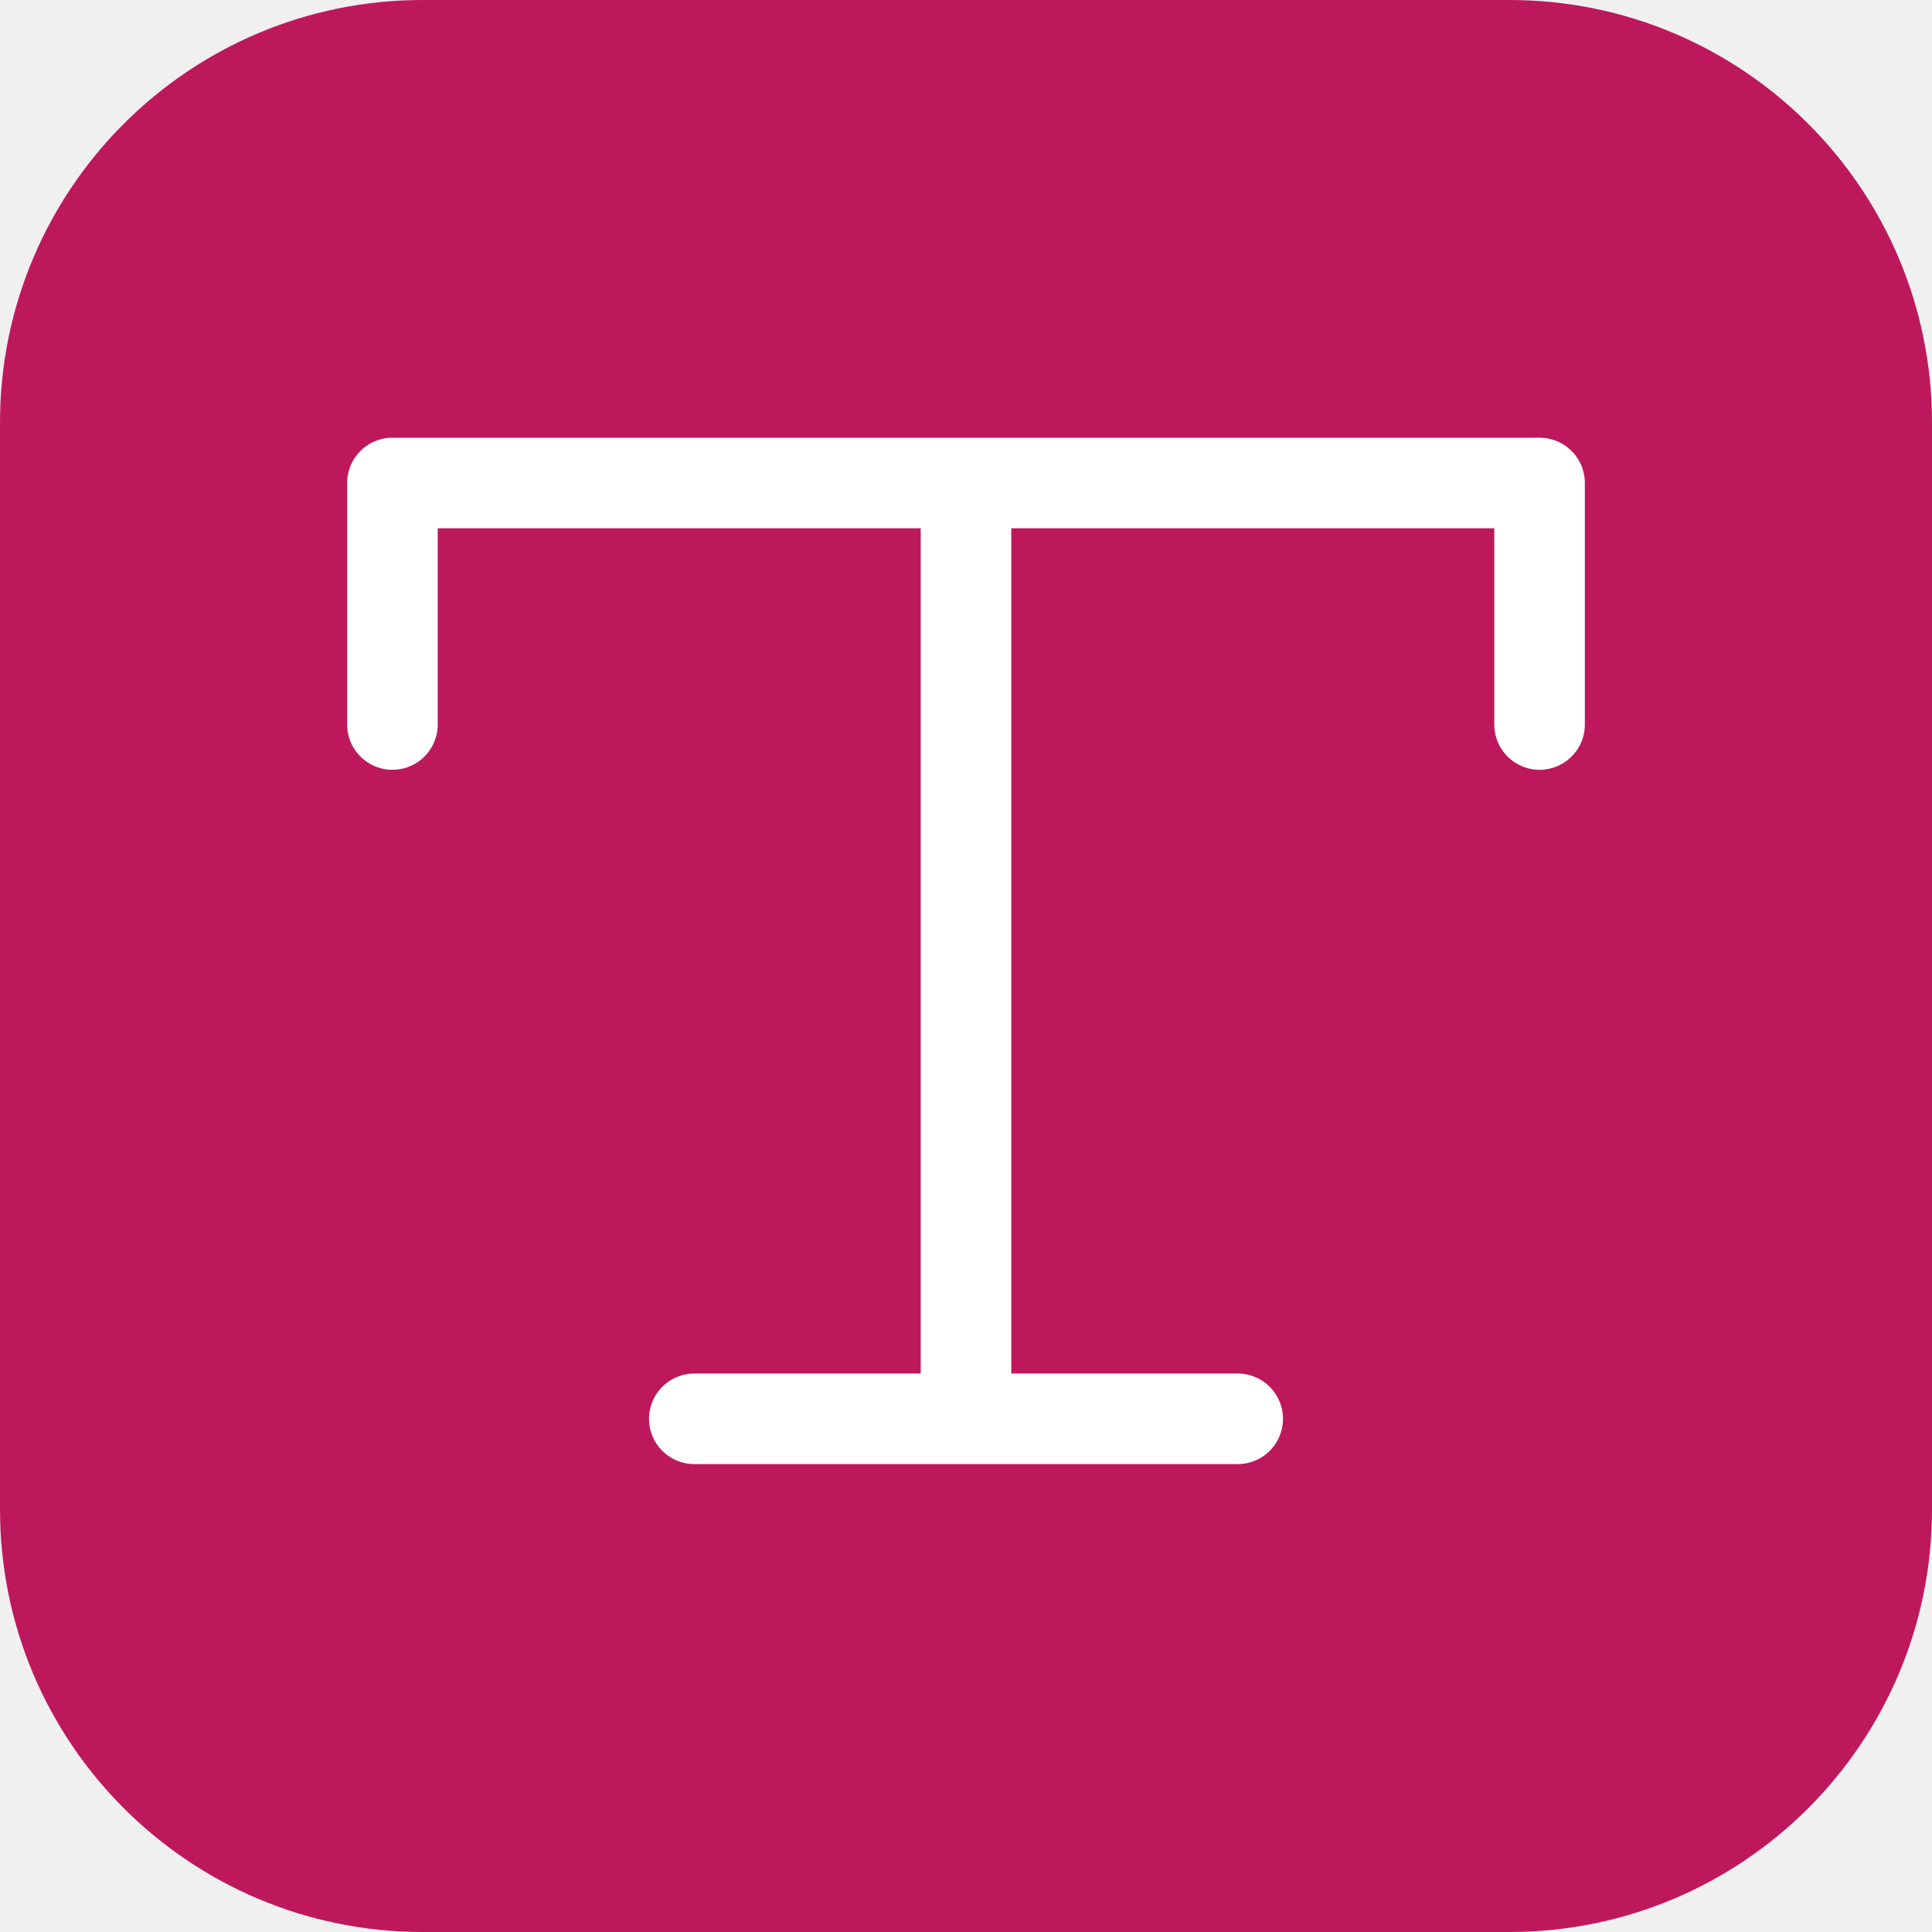
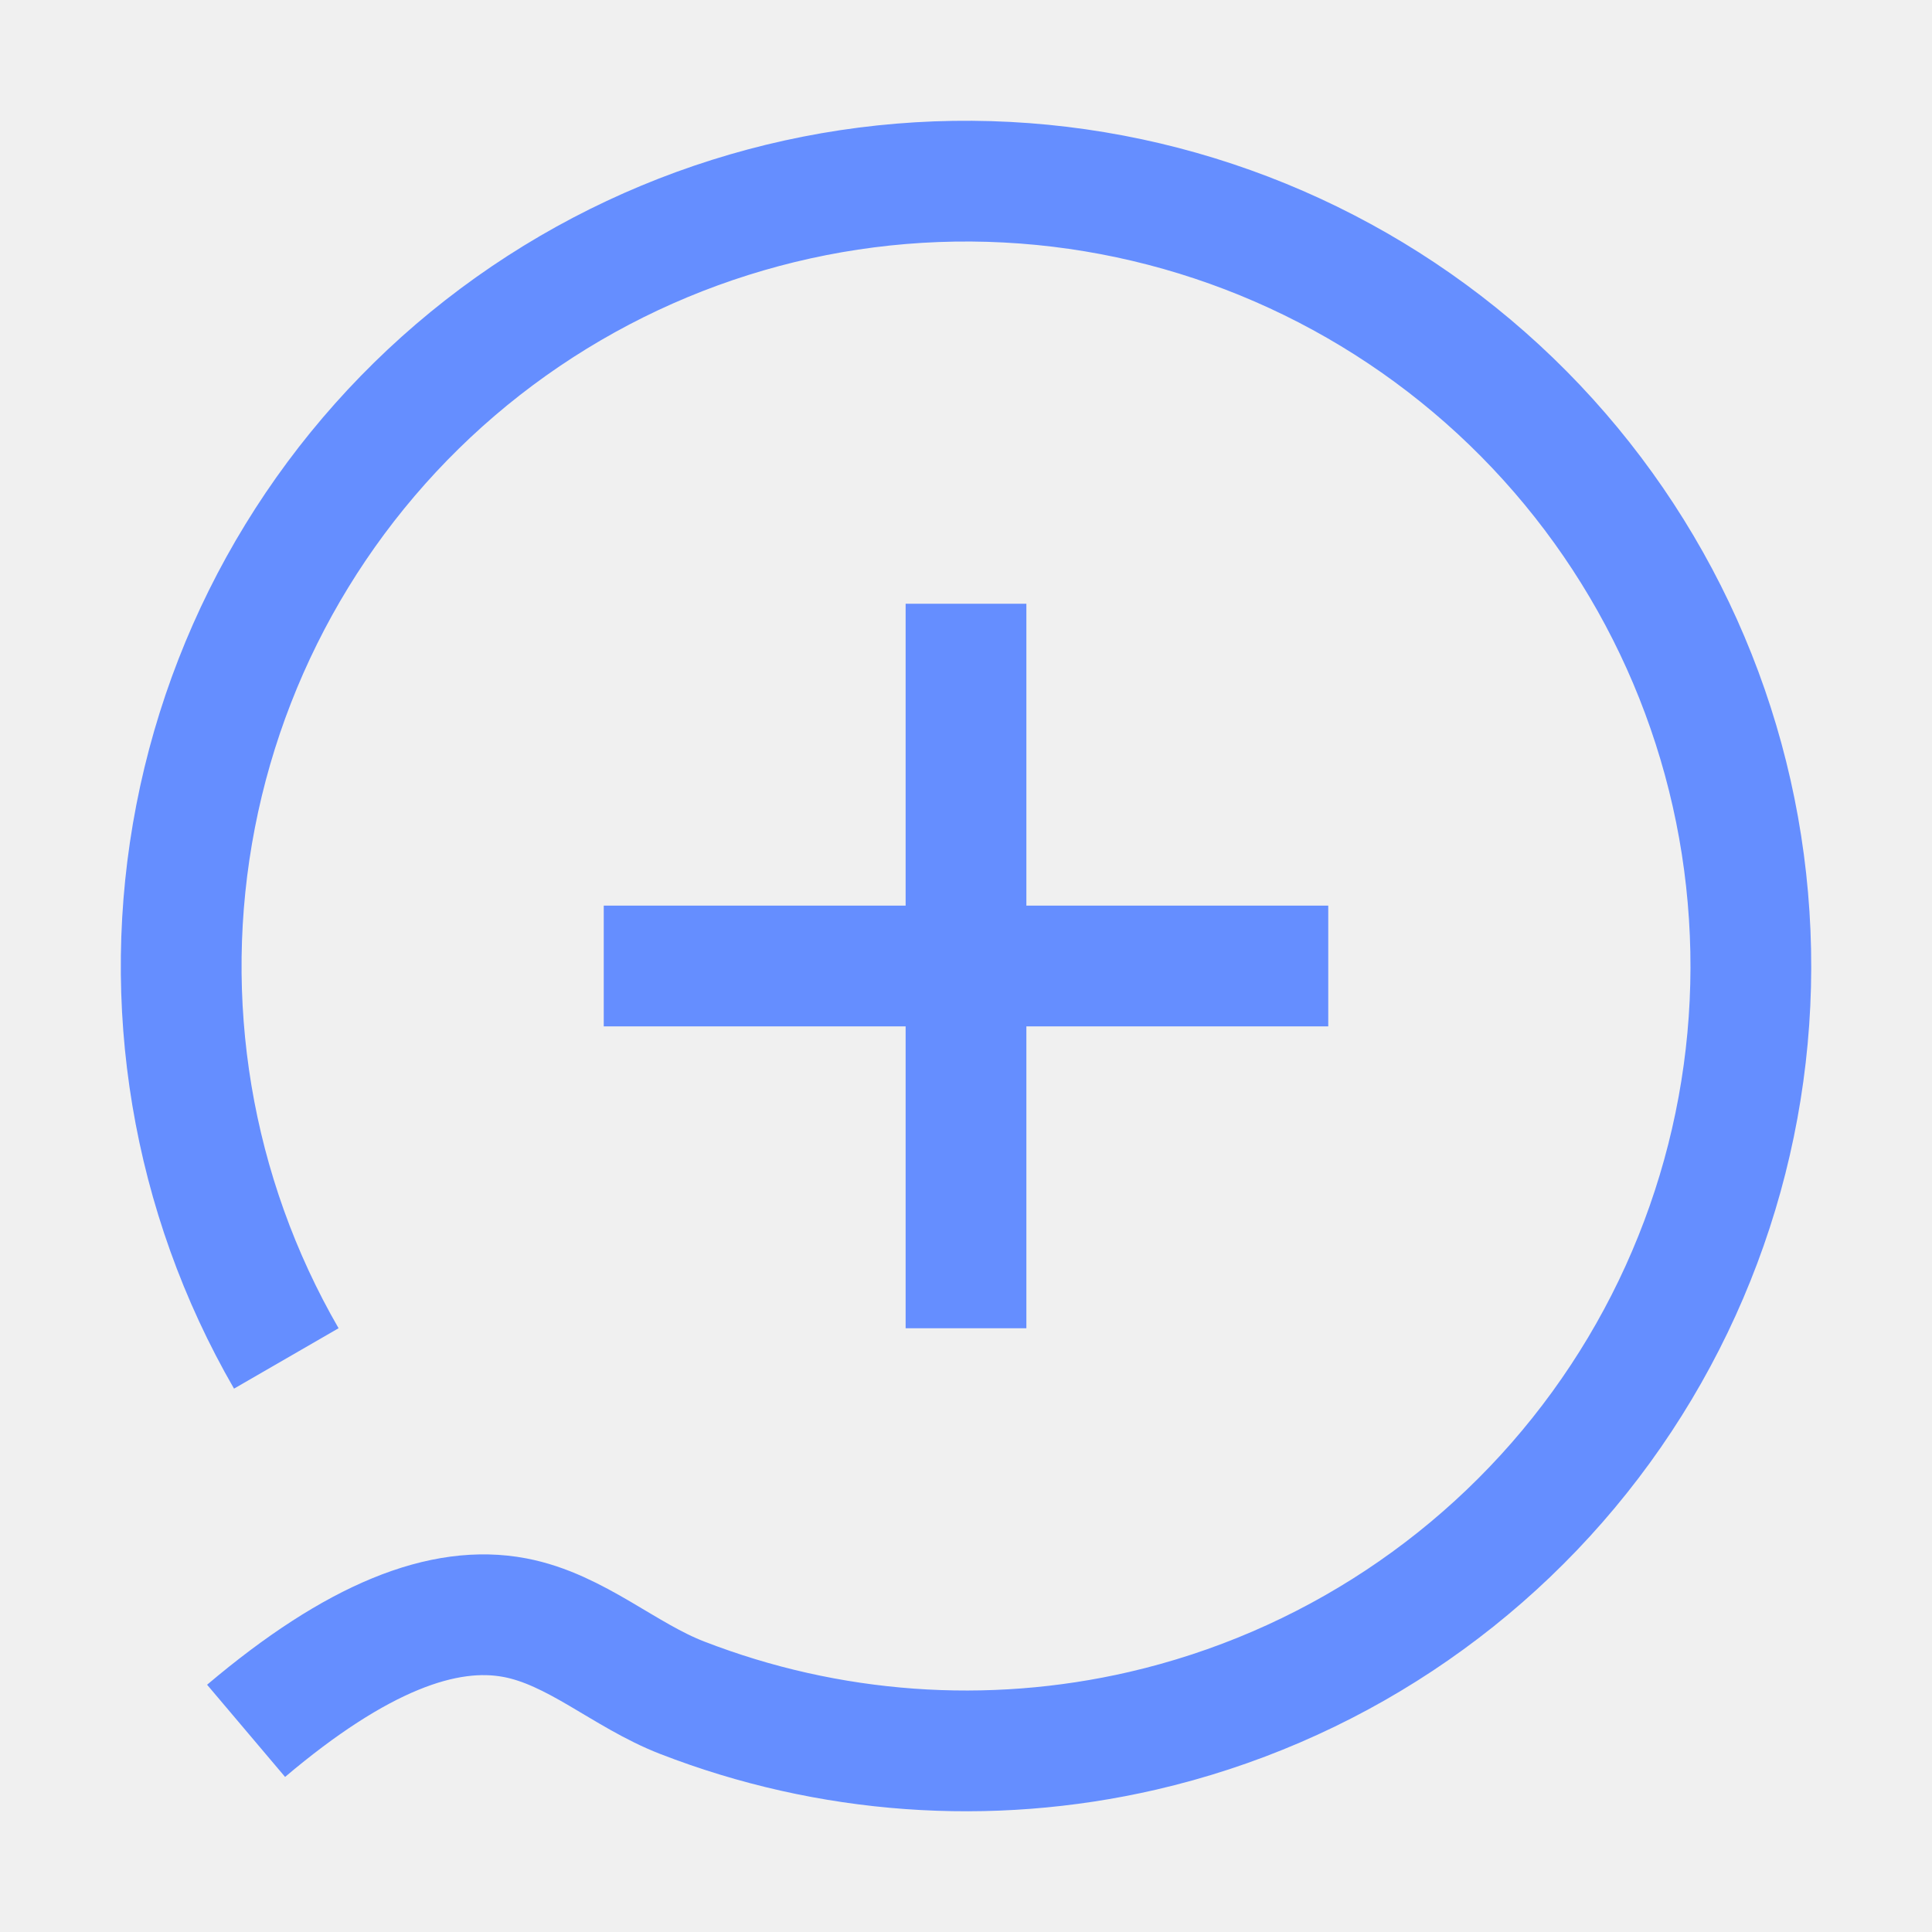
- <svg xmlns="http://www.w3.org/2000/svg" viewBox="0 0 64 64">
-   <rect width="64" height="64" rx="14" fill="#be185d" />
-   <g fill="none" stroke="white" stroke-width="3" stroke-linecap="round" stroke-linejoin="round">
-     <path d="M13 16h38M32 16v31M23 47h18M13 16v8M51 16v8" />
-   </g>
+ <svg xmlns="http://www.w3.org/2000/svg" width="36" height="36" viewBox="0 0 16 16" fill="none" aria-hidden="true" stroke-width="1">
+   <path d="M2.371 11.25C1.587 9.893 1.321 8.298 1.62 6.76C1.919 5.222 2.763 3.843 3.998 2.878C5.233 1.914 6.775 1.427 8.34 1.509C9.905 1.591 11.387 2.236 12.515 3.324C13.643 4.413 14.339 5.872 14.475 7.433C14.612 8.995 14.18 10.553 13.259 11.821C12.338 13.089 10.989 13.981 9.462 14.334C8.187 14.628 6.859 14.529 5.65 14.06C5.171 13.875 4.77 13.493 4.265 13.397C3.674 13.284 2.953 13.56 2.038 14.334" stroke="#658EFF" />
+   <path d="M8 5V11" stroke="#658EFF" />
+   <path d="M5 8H11" stroke="#658EFF" />
</svg>
